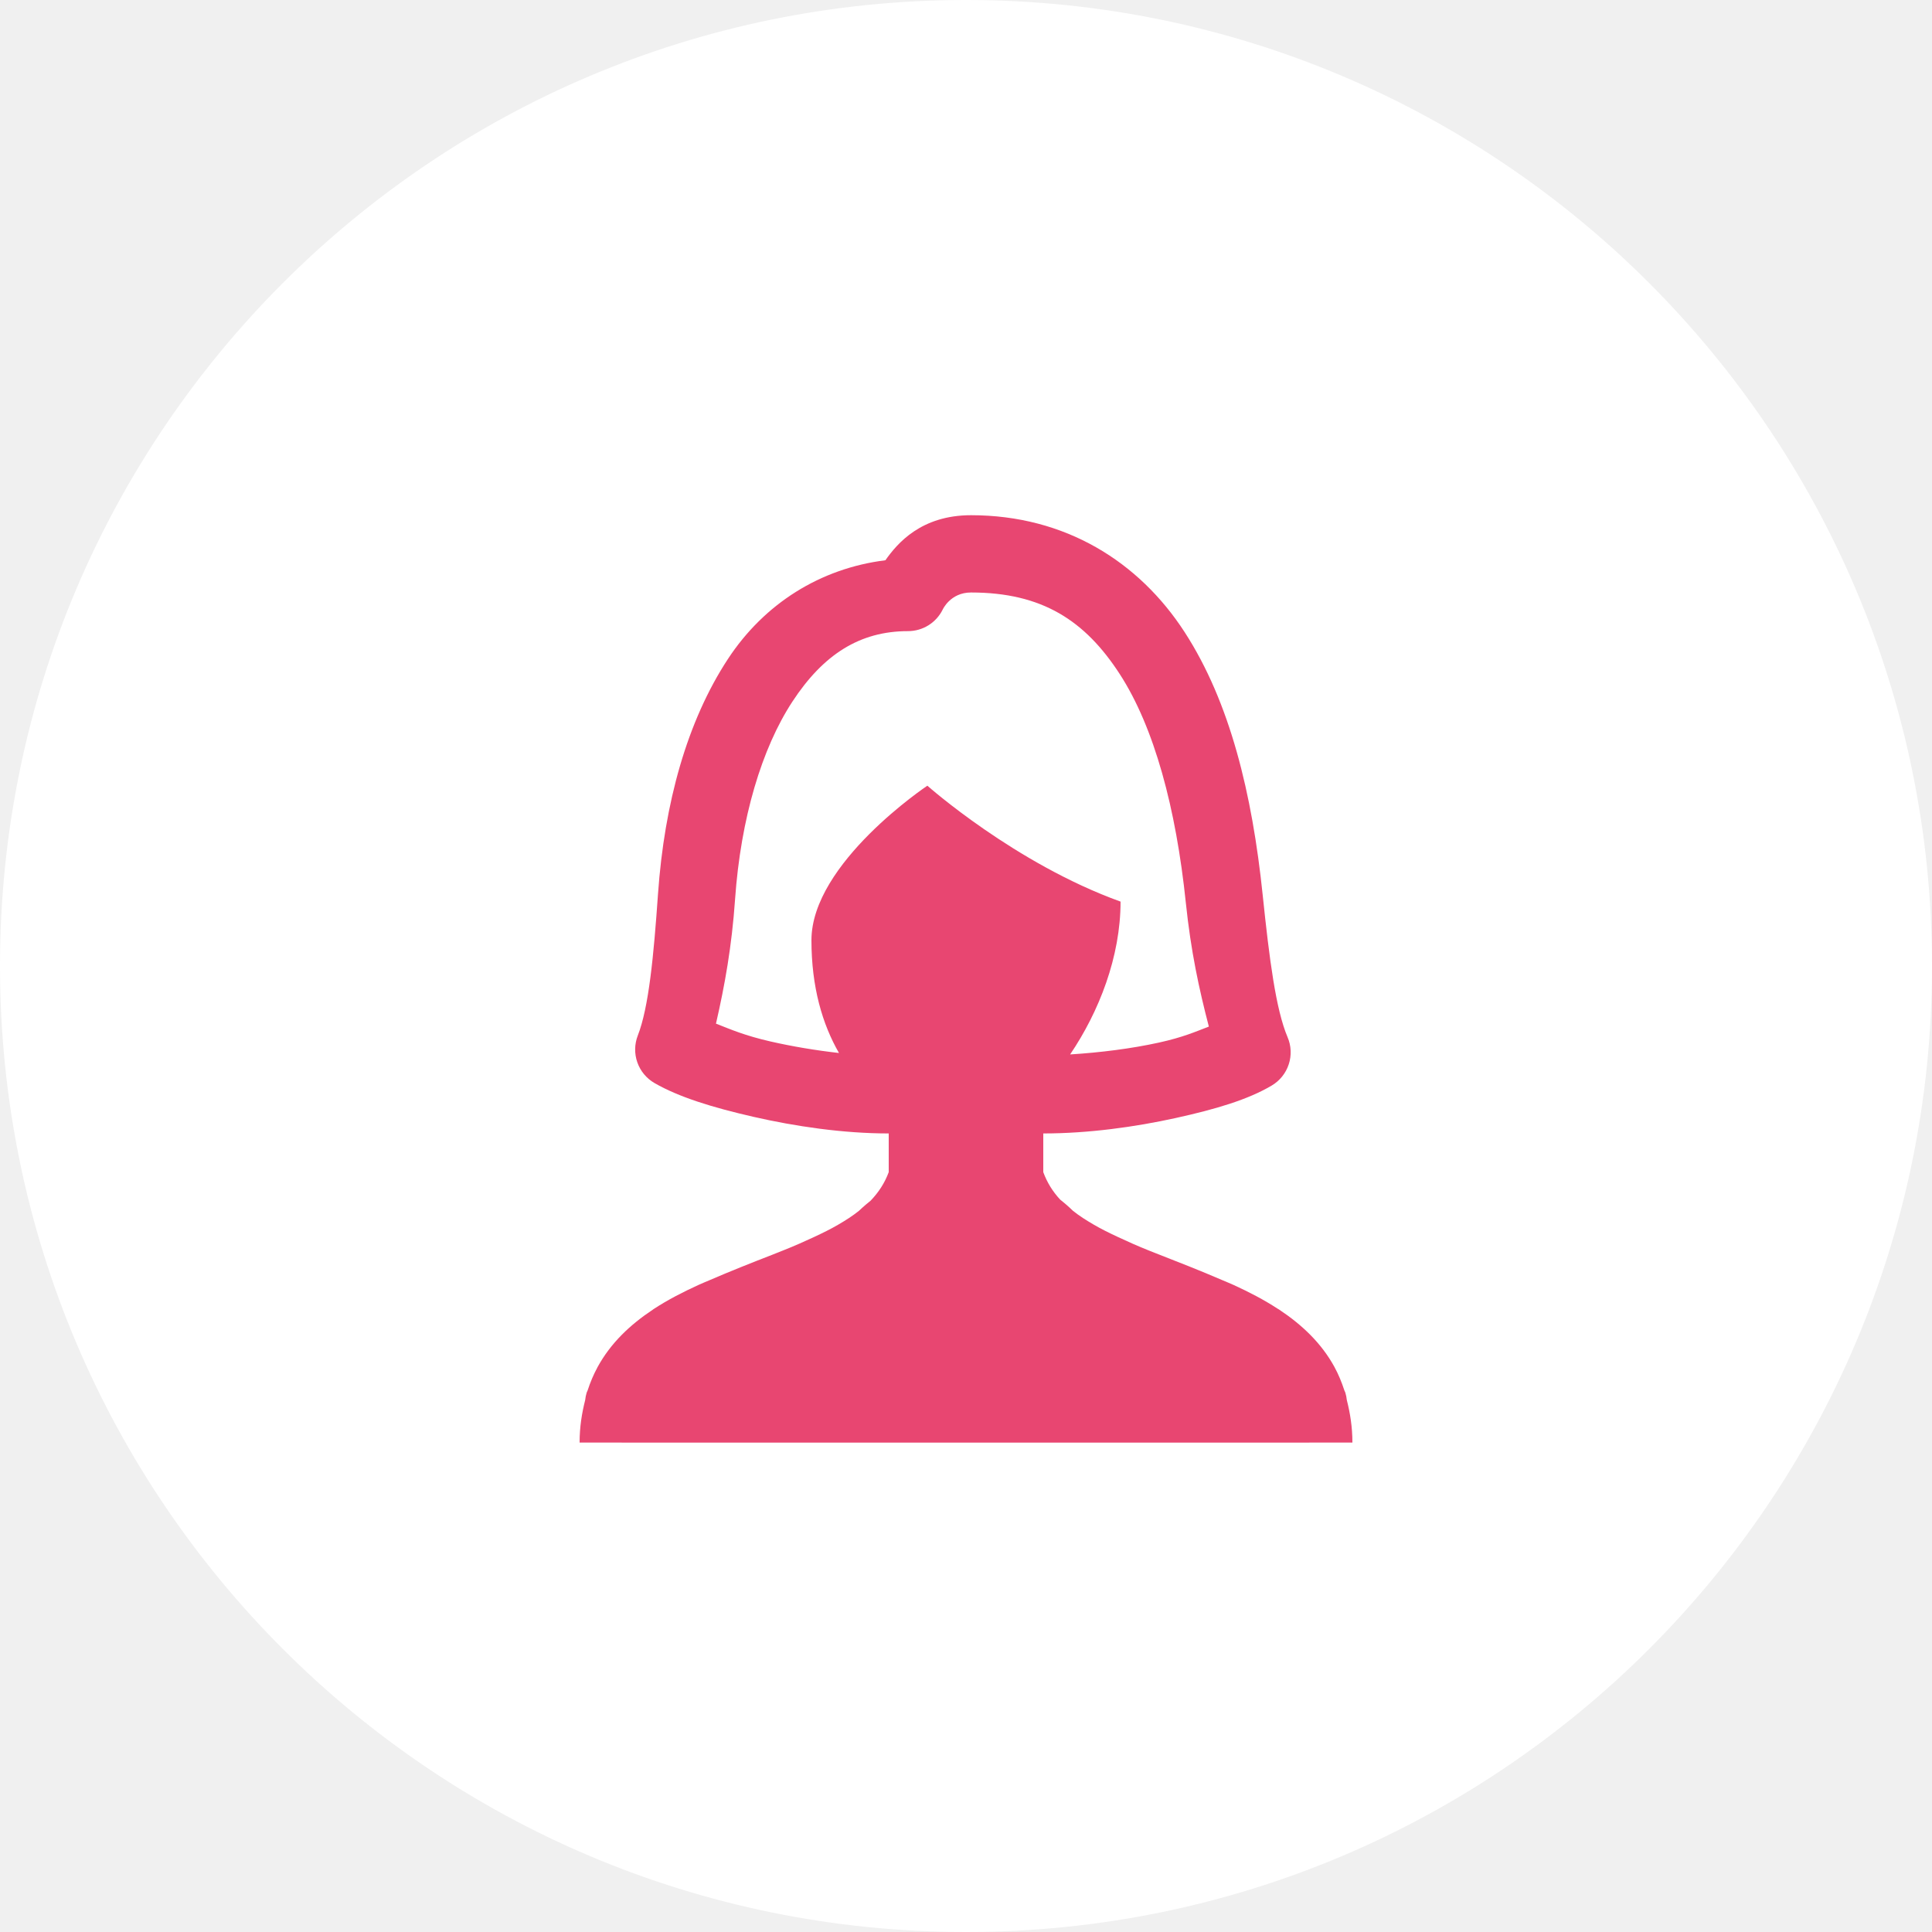
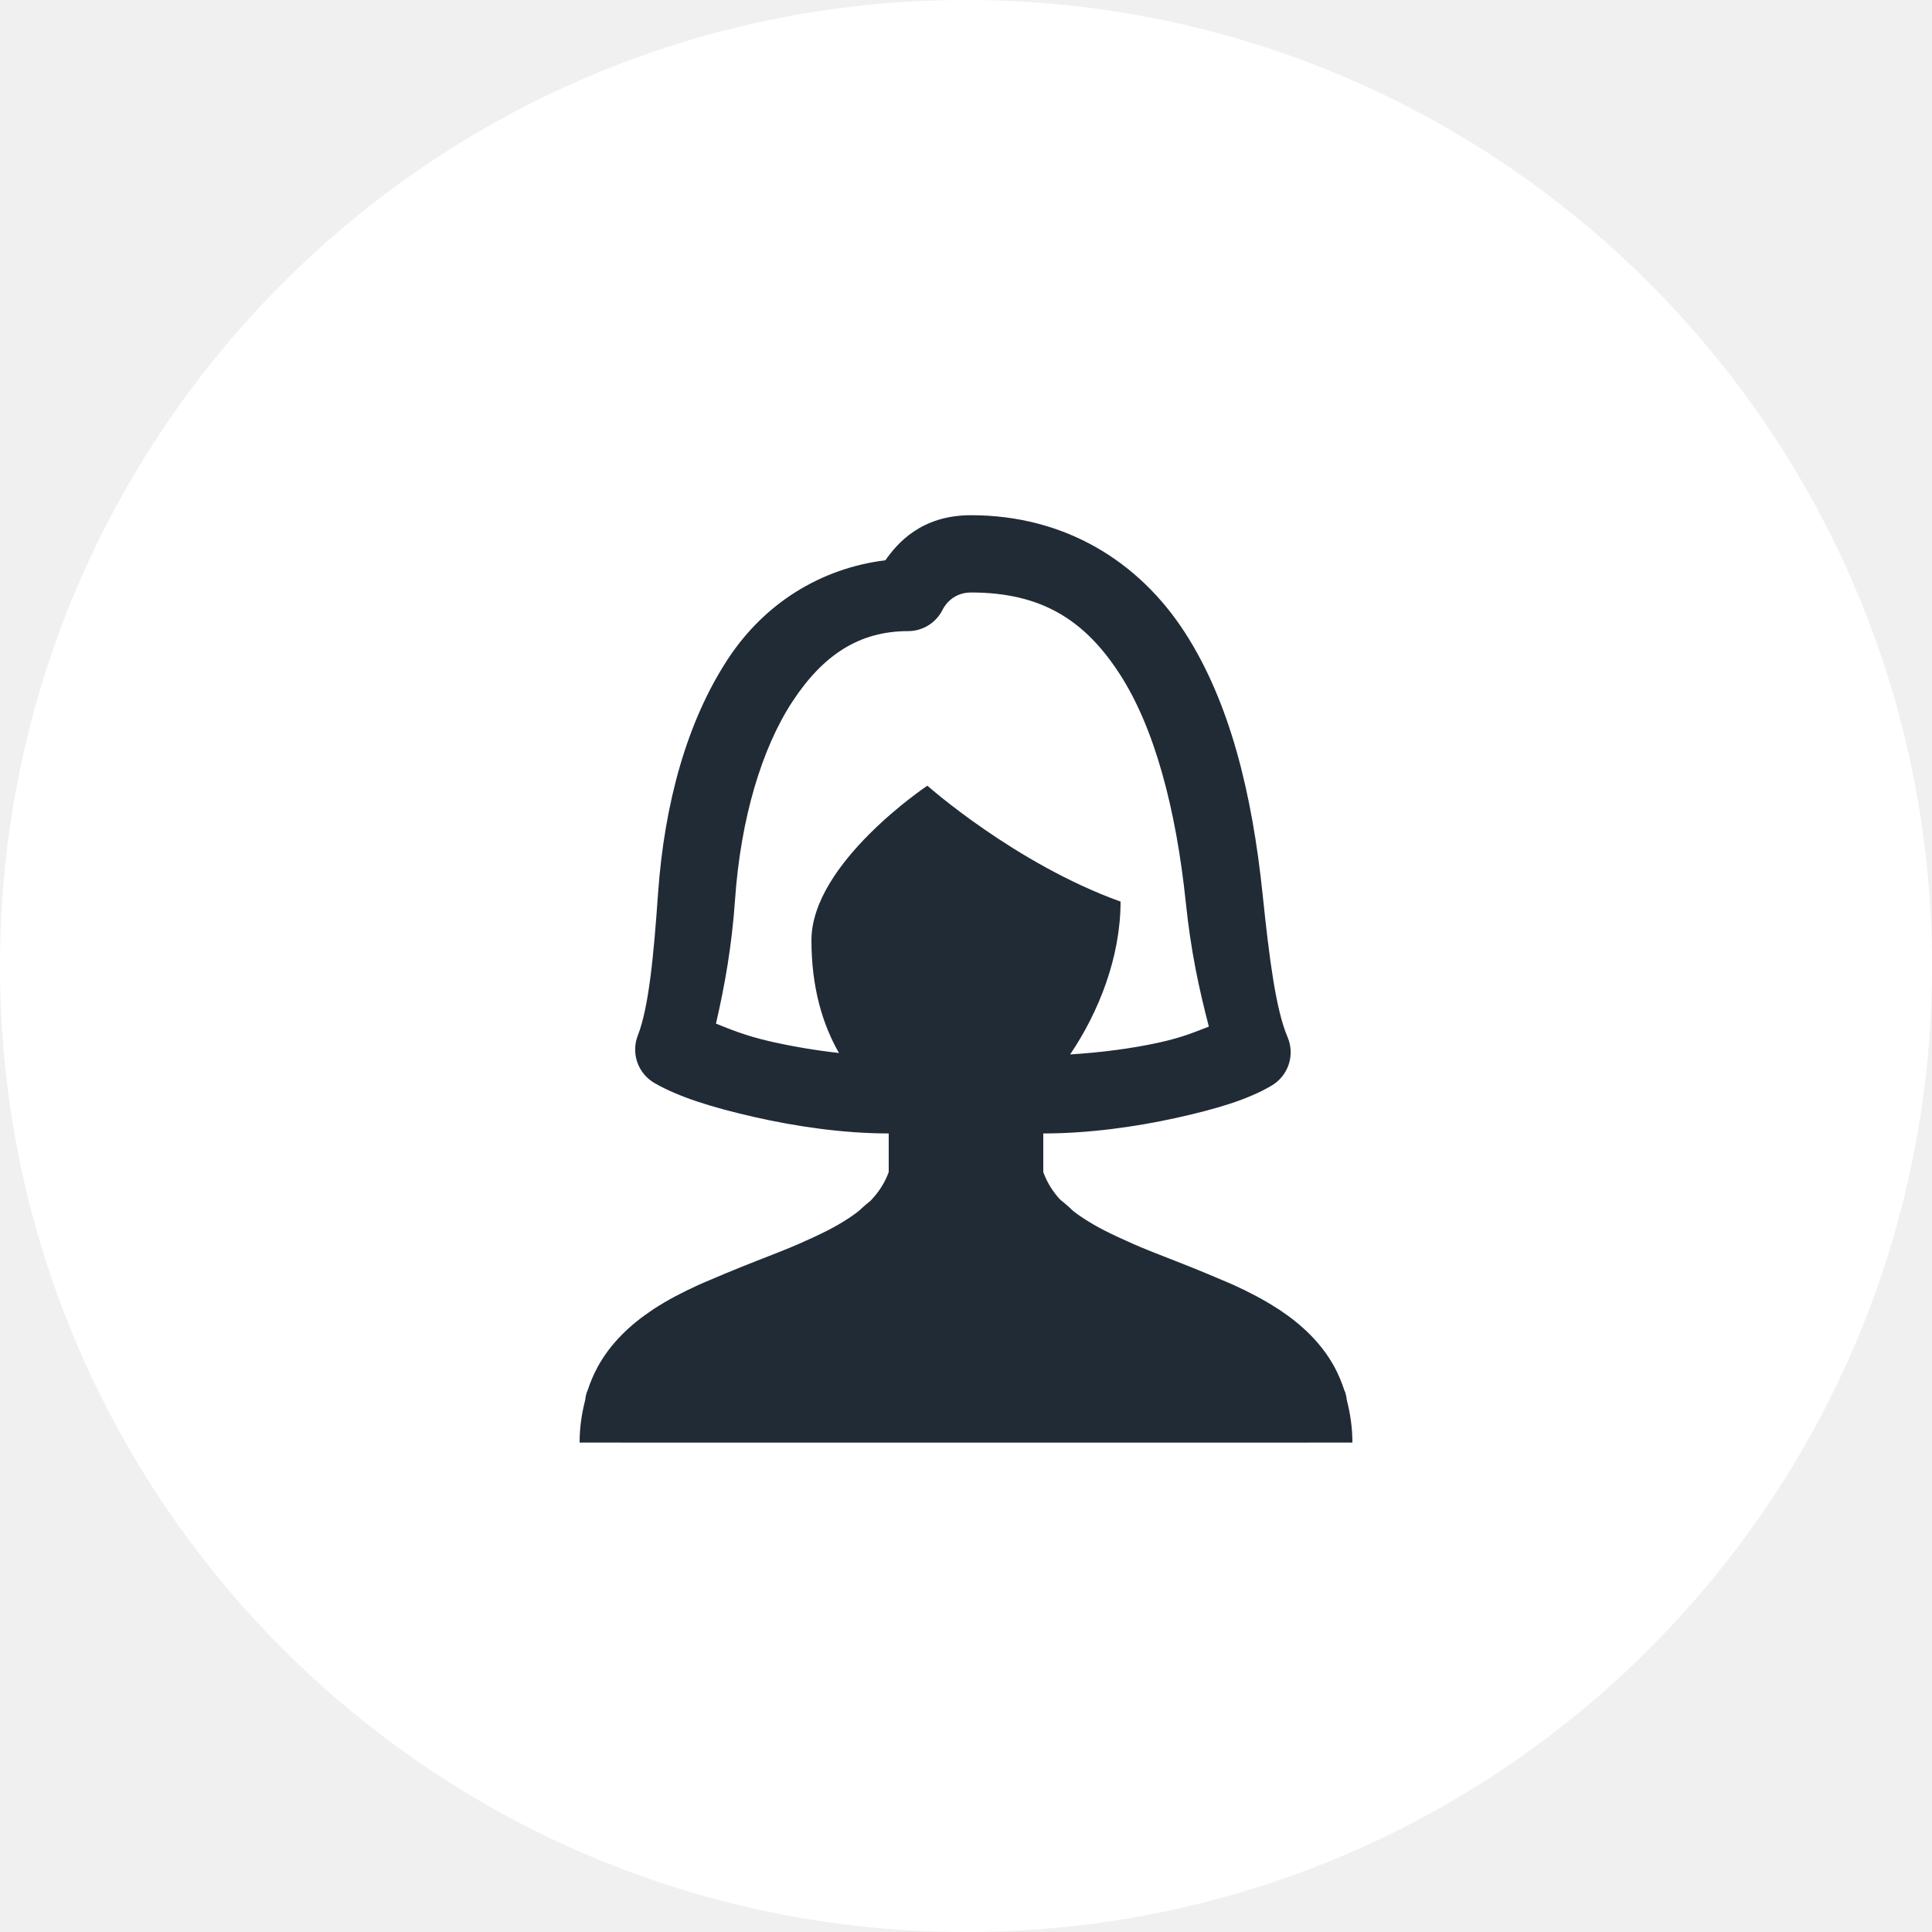
<svg xmlns="http://www.w3.org/2000/svg" width="70" height="70" viewBox="0 0 70 70" fill="none">
  <circle cx="35" cy="35" r="35" fill="white" />
-   <path d="M35.181 18.667C33.374 18.667 32.509 19.688 32.08 20.299C29.723 20.593 27.693 21.867 26.373 23.878C24.891 26.137 24.072 29.103 23.841 32.385C23.684 34.638 23.507 36.498 23.108 37.52C22.987 37.832 22.981 38.176 23.092 38.492C23.203 38.807 23.423 39.073 23.712 39.24C24.586 39.745 25.794 40.121 27.3 40.465C28.806 40.809 30.54 41.067 32.2 41.067V42.464C32.2 42.465 32.2 42.466 32.2 42.467V42.469C32.055 42.863 31.835 43.198 31.544 43.503C31.293 43.703 31.125 43.867 31.125 43.867C30.898 44.051 30.638 44.216 30.365 44.375C30.106 44.526 29.814 44.67 29.515 44.81C29.16 44.976 28.797 45.137 28.41 45.291C28.268 45.348 28.129 45.404 27.984 45.461C27.23 45.753 26.459 46.059 25.698 46.388C25.57 46.443 25.433 46.498 25.309 46.555C24.745 46.813 24.198 47.093 23.696 47.421C23.686 47.428 23.676 47.434 23.666 47.441C23.661 47.444 23.657 47.448 23.652 47.452C22.831 47.997 22.128 48.66 21.654 49.527L21.651 49.53C21.648 49.536 21.646 49.543 21.643 49.549C21.503 49.807 21.386 50.084 21.29 50.38C21.281 50.406 21.265 50.428 21.257 50.454C21.23 50.543 21.211 50.635 21.202 50.727C21.083 51.196 21 51.697 21 52.267H22.496C22.529 52.269 22.561 52.27 22.594 52.269H47.406C47.421 52.269 47.437 52.268 47.452 52.267H49C49 51.697 48.917 51.196 48.798 50.727C48.789 50.635 48.77 50.543 48.743 50.454C48.735 50.428 48.719 50.406 48.71 50.38C48.611 50.077 48.493 49.791 48.349 49.527C47.876 48.662 47.173 47.999 46.353 47.454C46.347 47.45 46.34 47.445 46.334 47.441C46.32 47.431 46.304 47.425 46.29 47.416C45.797 47.094 45.264 46.817 44.71 46.563C44.571 46.499 44.418 46.439 44.275 46.377C43.479 46.034 42.671 45.717 41.888 45.412C41.799 45.377 41.713 45.343 41.625 45.308C41.226 45.149 40.852 44.981 40.485 44.81C40.186 44.67 39.894 44.526 39.635 44.375C39.362 44.216 39.1 44.051 38.872 43.867C38.872 43.867 38.689 43.682 38.41 43.462L38.407 43.459C38.138 43.167 37.938 42.844 37.8 42.469V41.067C39.438 41.067 41.131 40.831 42.593 40.509C44.055 40.187 45.211 39.843 46.074 39.333C46.367 39.16 46.587 38.887 46.693 38.564C46.8 38.241 46.785 37.89 46.651 37.578C46.227 36.58 45.992 34.76 45.749 32.421C45.368 28.758 44.567 25.442 42.919 22.899C41.27 20.357 38.602 18.667 35.181 18.667ZM35.181 21.467C37.76 21.467 39.315 22.486 40.57 24.422C41.825 26.359 42.61 29.291 42.965 32.71C43.148 34.469 43.443 35.829 43.799 37.195C43.3 37.386 42.868 37.581 41.989 37.775C40.993 37.994 39.867 38.136 38.773 38.204C39.819 36.657 40.6 34.668 40.6 32.667C36.779 31.291 33.6 28.467 33.6 28.467C33.6 28.467 29.4 31.267 29.4 34.067C29.4 35.764 29.797 37.108 30.398 38.152C29.552 38.057 28.699 37.913 27.923 37.736C26.979 37.52 26.472 37.297 25.941 37.088C26.262 35.693 26.514 34.287 26.633 32.582V32.579C26.839 29.654 27.6 27.112 28.714 25.415C29.828 23.718 31.145 22.867 32.9 22.867C33.16 22.867 33.415 22.794 33.636 22.658C33.857 22.521 34.036 22.325 34.152 22.093C34.152 22.093 34.427 21.467 35.181 21.467Z" fill="#E84671" />
+   <path d="M35.181 18.667C33.374 18.667 32.509 19.688 32.08 20.299C29.723 20.593 27.693 21.867 26.373 23.878C24.891 26.137 24.072 29.103 23.841 32.385C23.684 34.638 23.507 36.498 23.108 37.52C22.987 37.832 22.981 38.176 23.092 38.492C23.203 38.807 23.423 39.073 23.712 39.24C24.586 39.745 25.794 40.121 27.3 40.465C28.806 40.809 30.54 41.067 32.2 41.067V42.464V42.467V42.469C32.055 42.863 31.835 43.198 31.544 43.503C31.293 43.703 31.125 43.867 31.125 43.867C30.898 44.051 30.638 44.216 30.365 44.375C30.106 44.526 29.814 44.67 29.515 44.81C29.16 44.976 28.797 45.137 28.41 45.291C28.268 45.348 28.129 45.404 27.984 45.461C27.23 45.753 26.459 46.059 25.698 46.388C25.57 46.443 25.433 46.498 25.309 46.555C24.745 46.813 24.198 47.093 23.696 47.421C23.686 47.428 23.676 47.434 23.666 47.441C23.661 47.444 23.657 47.448 23.652 47.451C22.831 47.997 22.128 48.66 21.654 49.527L21.651 49.53C21.648 49.535 21.646 49.543 21.643 49.549C21.503 49.807 21.386 50.084 21.29 50.38C21.281 50.406 21.265 50.427 21.257 50.454C21.23 50.543 21.211 50.635 21.202 50.727C21.083 51.196 21 51.697 21 52.267H22.496C22.529 52.269 22.561 52.27 22.594 52.269H47.406C47.421 52.269 47.437 52.268 47.452 52.267H49C49 51.697 48.917 51.196 48.798 50.727C48.789 50.635 48.77 50.543 48.743 50.454C48.735 50.427 48.719 50.406 48.71 50.38C48.611 50.077 48.493 49.791 48.349 49.527C47.876 48.662 47.173 47.999 46.353 47.454C46.347 47.45 46.34 47.445 46.334 47.441C46.32 47.431 46.304 47.425 46.29 47.416C45.797 47.094 45.264 46.817 44.71 46.563C44.571 46.499 44.418 46.439 44.275 46.377C43.479 46.034 42.671 45.717 41.888 45.412C41.799 45.377 41.713 45.343 41.625 45.308C41.226 45.149 40.852 44.981 40.485 44.81C40.186 44.67 39.894 44.526 39.635 44.375C39.362 44.216 39.1 44.051 38.872 43.867C38.872 43.867 38.689 43.682 38.41 43.462L38.407 43.459C38.138 43.167 37.938 42.844 37.8 42.469V41.067C39.438 41.067 41.131 40.831 42.593 40.509C44.055 40.187 45.211 39.843 46.074 39.333C46.367 39.16 46.587 38.887 46.693 38.564C46.8 38.241 46.785 37.89 46.651 37.578C46.227 36.58 45.992 34.76 45.749 32.421C45.368 28.758 44.567 25.442 42.919 22.899C41.27 20.357 38.602 18.667 35.181 18.667ZM35.181 21.467C37.76 21.467 39.315 22.486 40.57 24.422C41.825 26.359 42.61 29.291 42.965 32.71C43.148 34.469 43.443 35.829 43.799 37.195C43.3 37.386 42.868 37.581 41.989 37.775C40.993 37.994 39.867 38.136 38.773 38.204C39.819 36.657 40.6 34.668 40.6 32.667C36.779 31.291 33.6 28.467 33.6 28.467C33.6 28.467 29.4 31.267 29.4 34.067C29.4 35.764 29.797 37.108 30.398 38.152C29.552 38.057 28.699 37.913 27.923 37.736C26.979 37.52 26.472 37.297 25.941 37.088C26.262 35.693 26.514 34.287 26.633 32.582V32.579C26.839 29.654 27.6 27.112 28.714 25.415C29.828 23.718 31.145 22.867 32.9 22.867C33.16 22.867 33.415 22.794 33.636 22.658C33.857 22.521 34.036 22.325 34.152 22.093C34.152 22.093 34.427 21.467 35.181 21.467Z" fill="#212B36" />
</svg>
